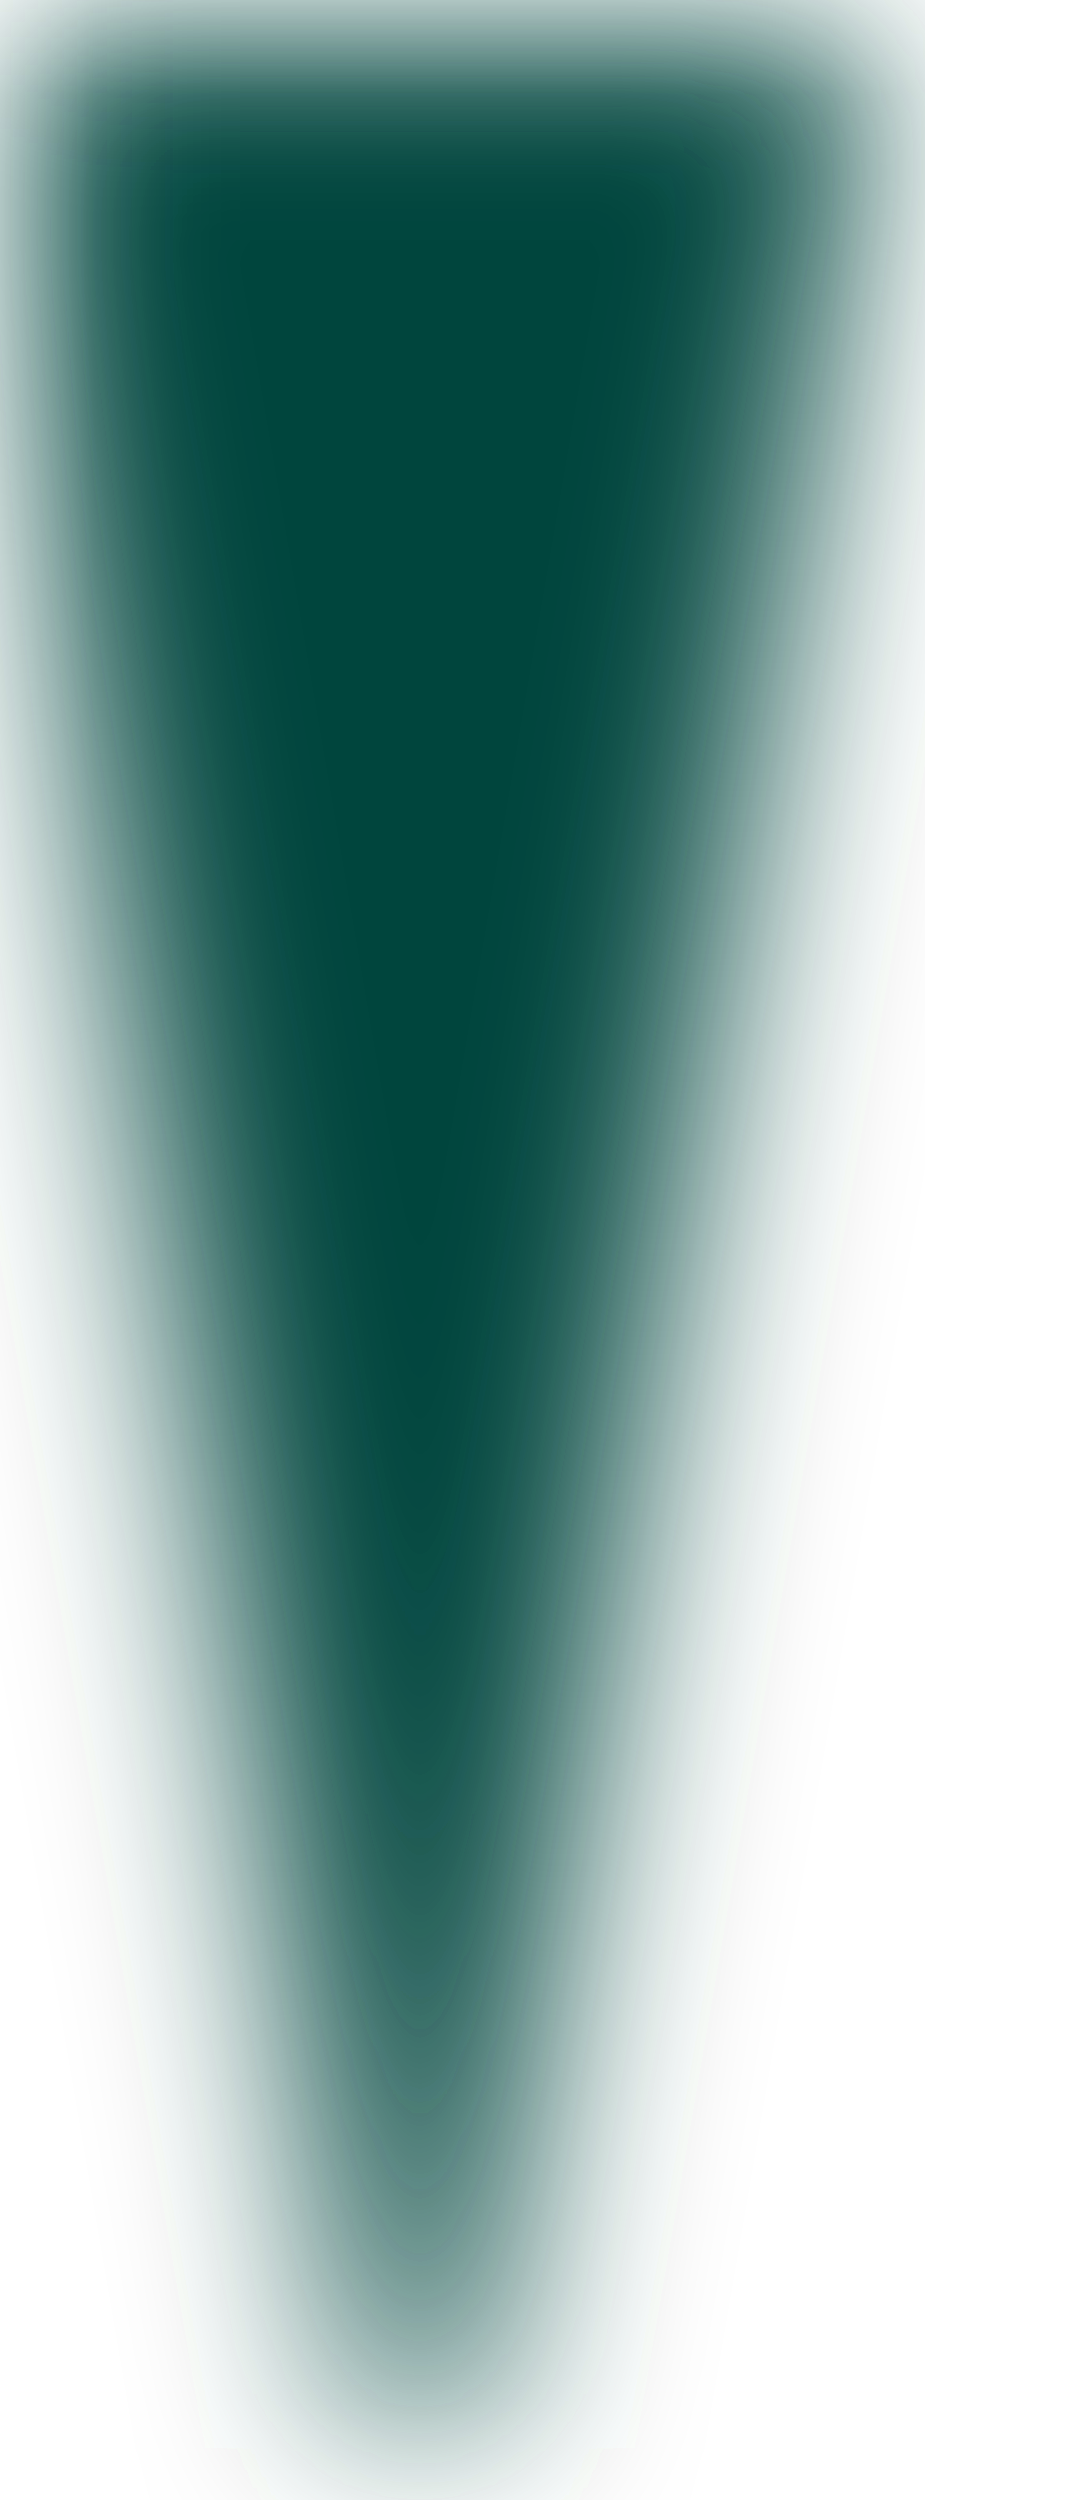
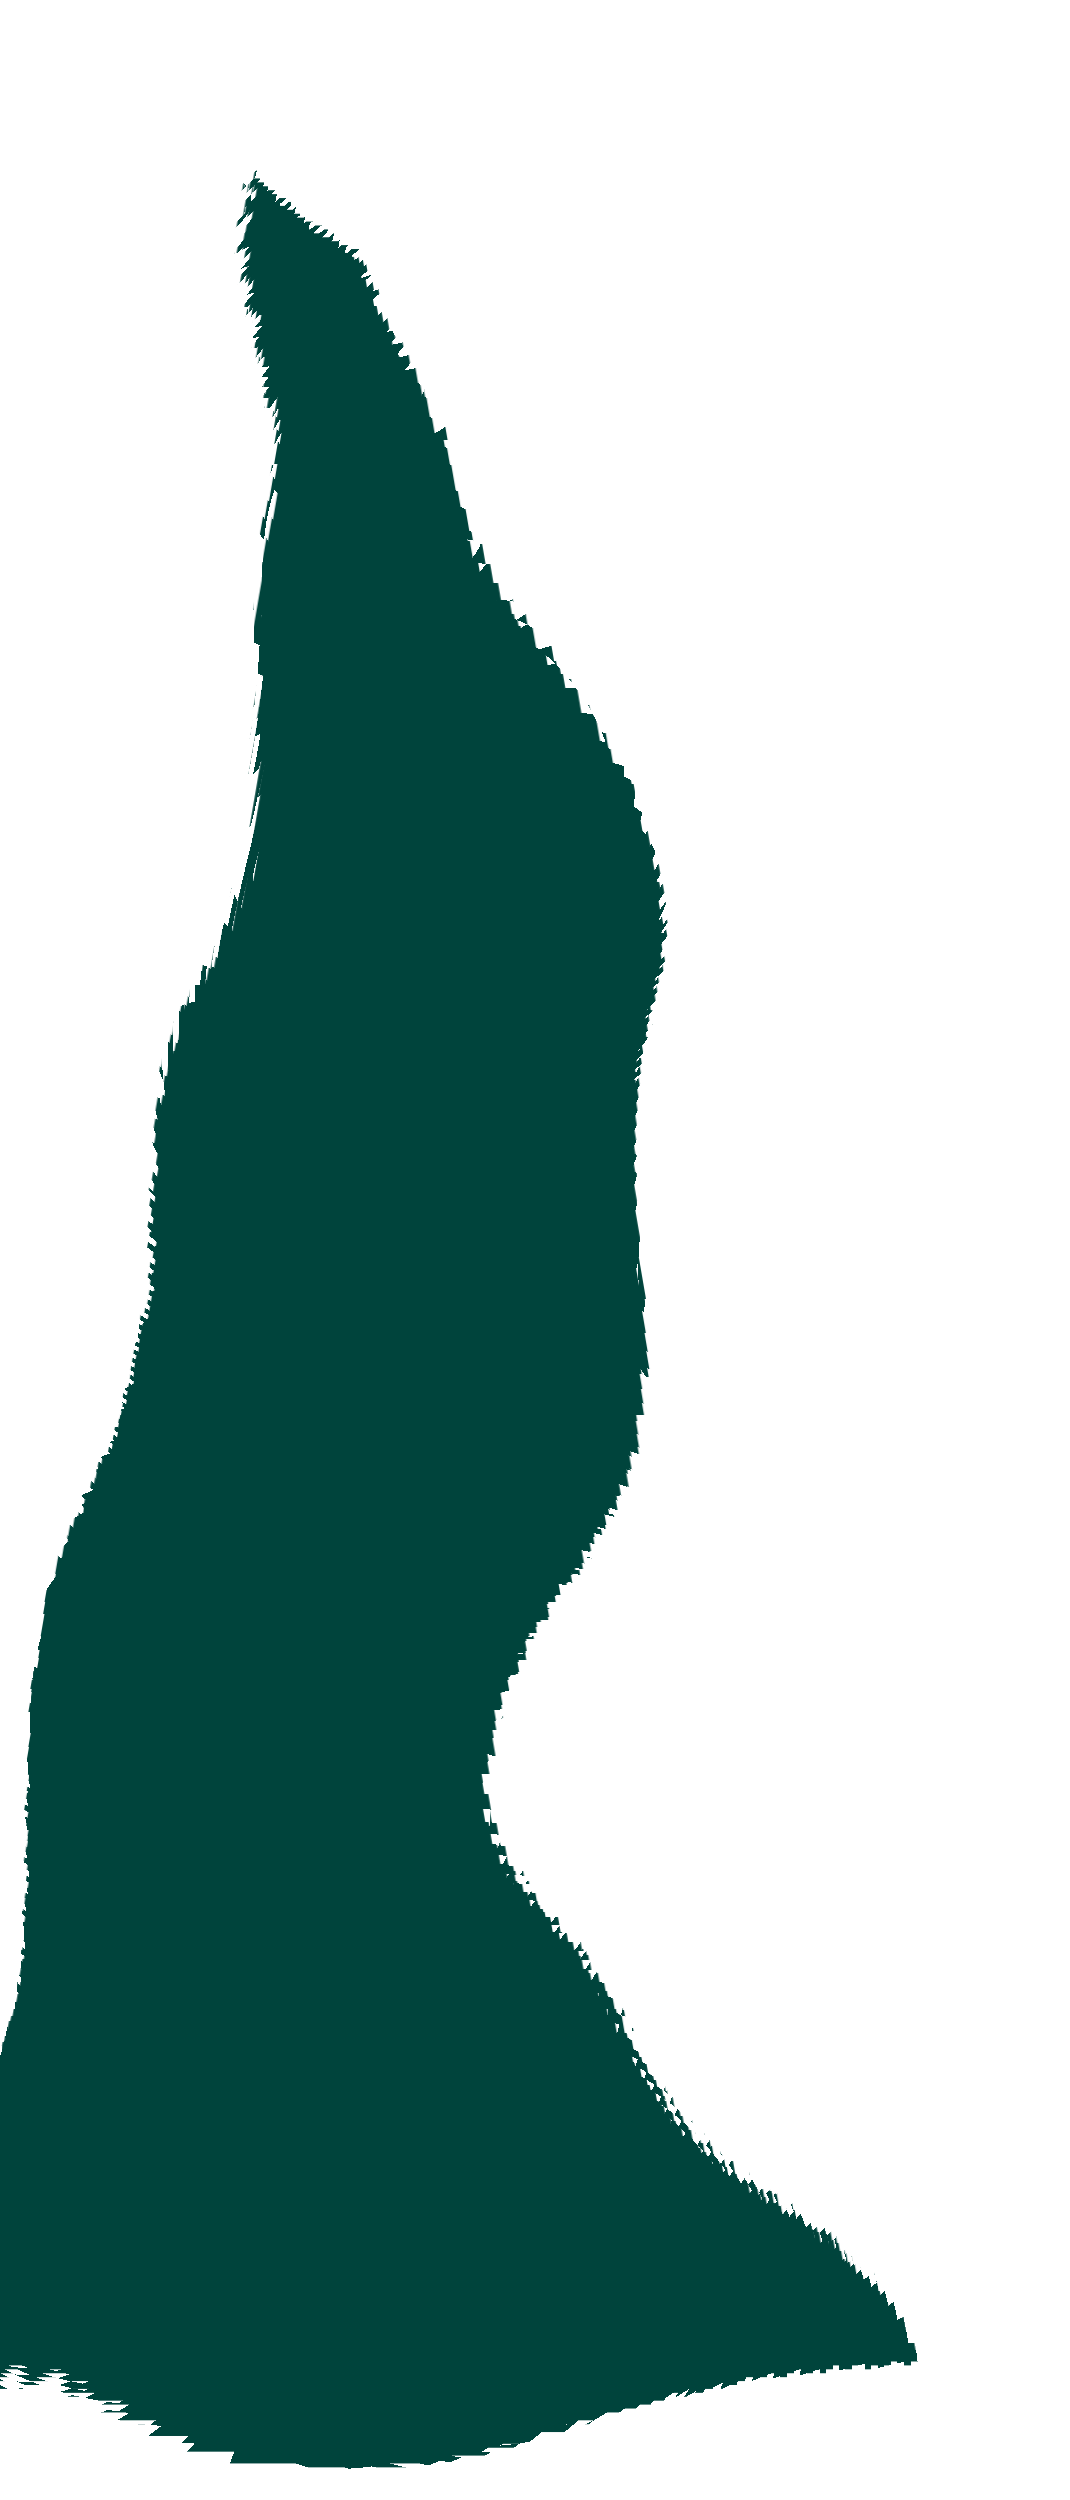
<svg xmlns="http://www.w3.org/2000/svg" width="107" height="250">
  <g transform="translate(0)">
    <g style="stroke:#00443c;stroke-width:9;">
-       <g style="filter:url(#blurMe);fill:#00443c;">
+       <g style="filter:url(#turbuMap);fill:#00443c;">
        <defs>
-           <filter id="blurMe">
-             <feGaussianBlur in="SourceGraphic" stdDeviation="10" />
+           <filter id="turbuMap">
+             <feTurbulence type="fractalNoise" baseFrequency="0.01" numOctaves="2" result="turbulence" data-filterId="3" />
+             <feDisplacementMap xChannelSelector="R" yChannelSelector="G" in="SourceGraphic" in2="turbulence" scale="100" />
          </filter>
        </defs>
-         <polygon points="             0,0             84,0             42,244           " />
+         <polygon points="             0,244             84,244             42,0           " />
      </g>
    </g>
  </g>
</svg>
